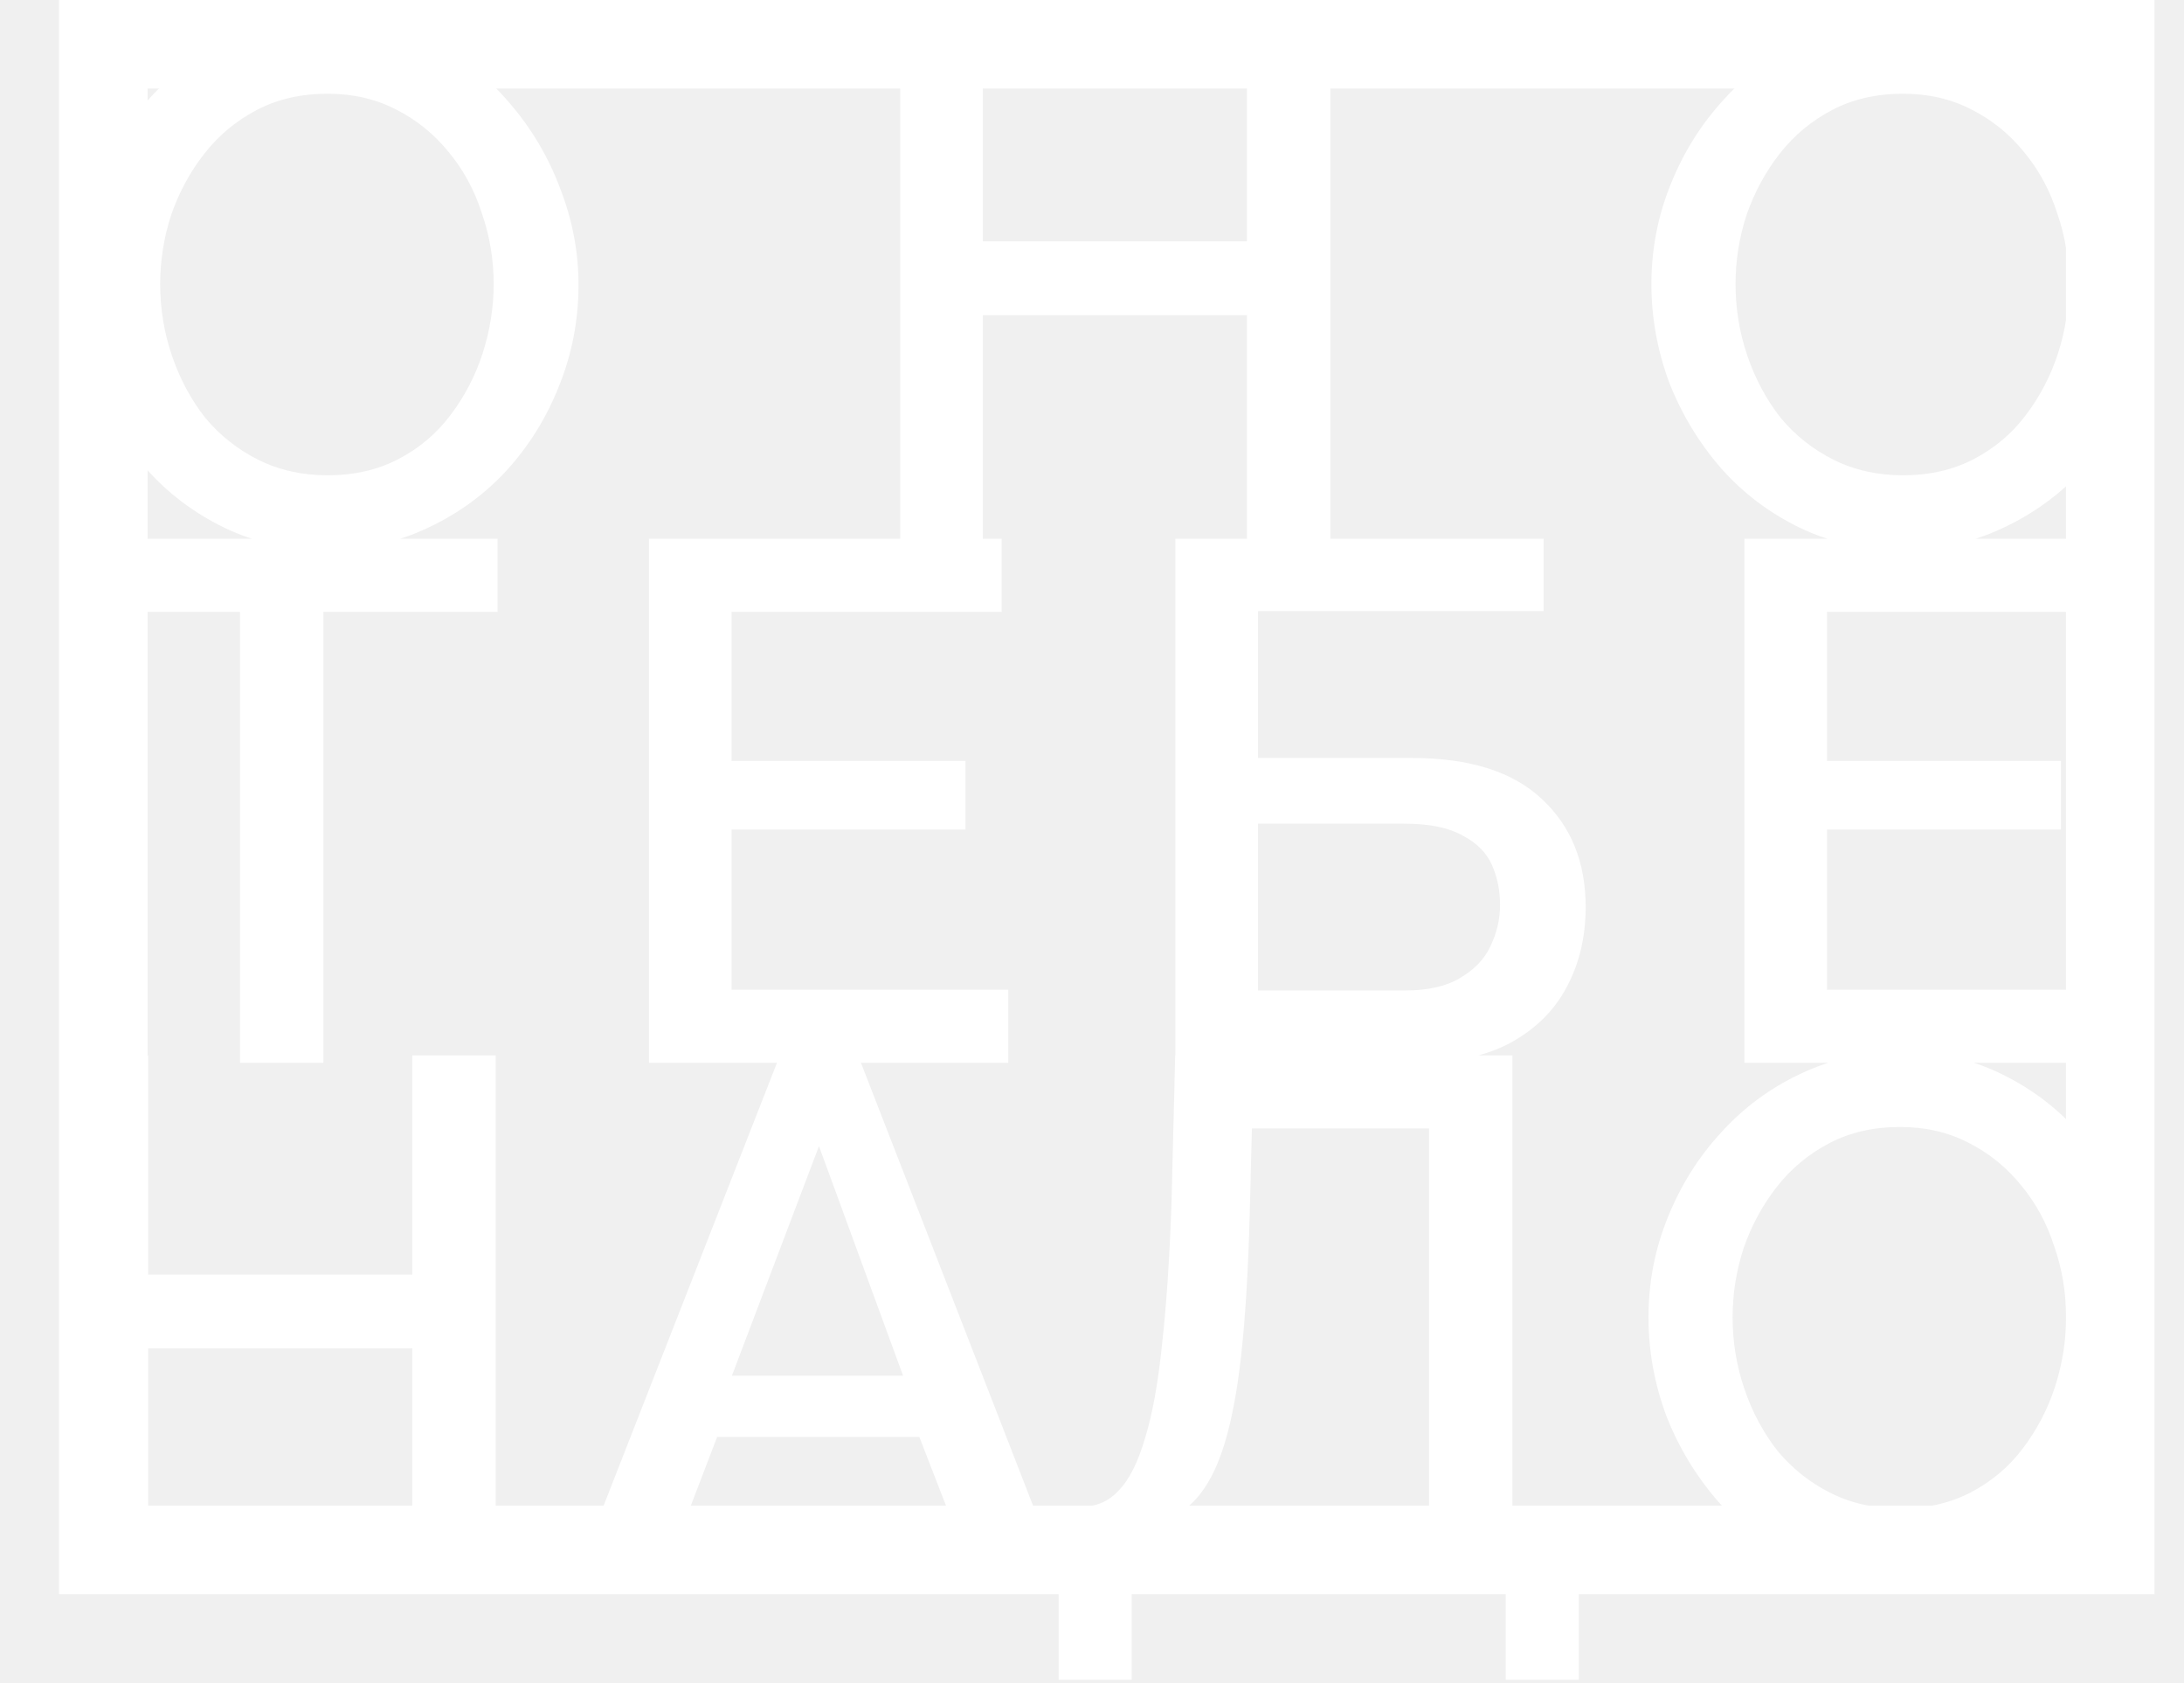
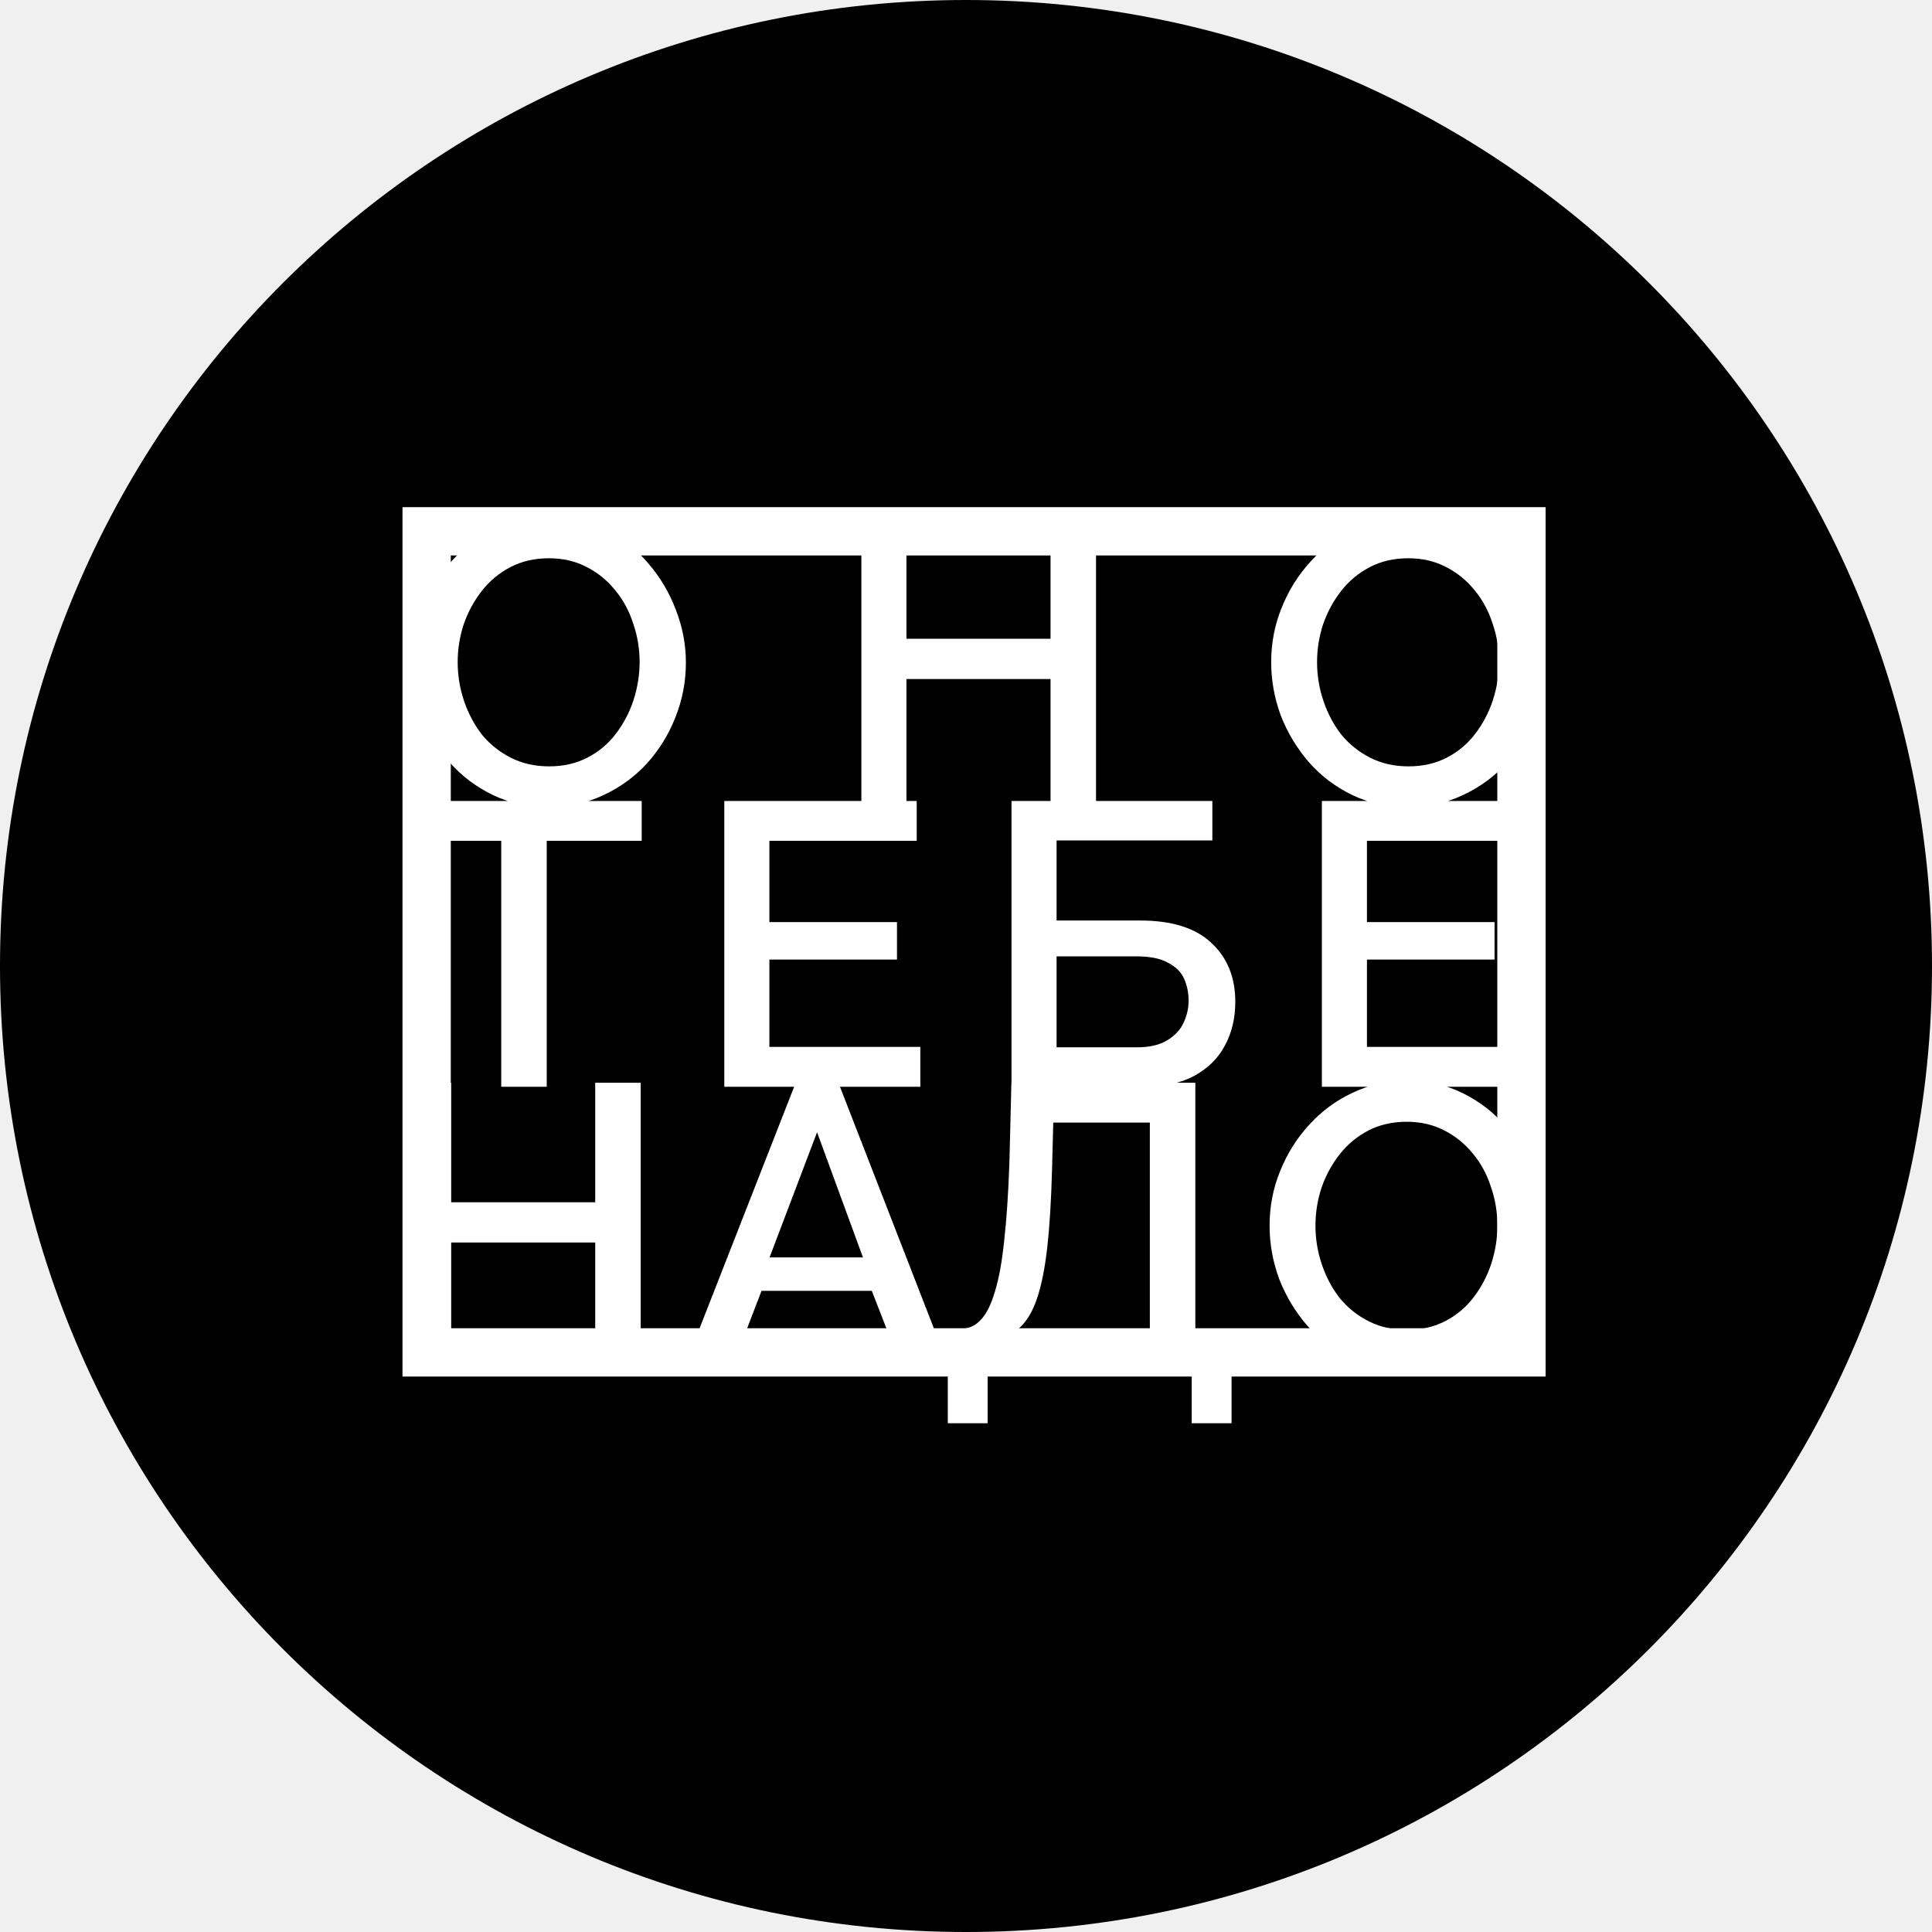
- <svg xmlns="http://www.w3.org/2000/svg" fill="none" viewBox="0 0 148 114">
-   <path stroke="#fff" stroke-width="6" d="M7 3h136v102H7z" />
-   <path fill="#fff" d="M22.154 37.25c-2.567 0-4.883-.5-6.95-1.5-2.067-1-3.85-2.35-5.35-4.05-1.5-1.733-2.667-3.667-3.5-5.8-.8-2.167-1.2-4.383-1.2-6.65 0-2.367.433-4.617 1.3-6.75.867-2.167 2.067-4.083 3.6-5.75 1.533-1.7 3.333-3.033 5.4-4 2.1-1 4.367-1.5 6.8-1.5 2.533 0 4.833.517 6.9 1.55 2.1 1.033 3.883 2.417 5.35 4.15 1.5 1.733 2.65 3.667 3.45 5.8.833 2.133 1.25 4.317 1.25 6.55 0 2.367-.433 4.633-1.3 6.8-.833 2.133-2.017 4.05-3.55 5.75-1.533 1.667-3.35 2.983-5.45 3.95-2.067.967-4.317 1.45-6.75 1.45Zm-11.3-18c0 1.667.267 3.283.8 4.85.533 1.567 1.283 2.967 2.25 4.2 1 1.2 2.2 2.15 3.6 2.85 1.4.7 2.967 1.05 4.7 1.05 1.8 0 3.4-.367 4.8-1.1 1.4-.733 2.567-1.717 3.5-2.95.967-1.267 1.7-2.667 2.2-4.2.5-1.567.75-3.133.75-4.7 0-1.667-.267-3.267-.8-4.8-.5-1.567-1.25-2.95-2.25-4.15-1-1.233-2.2-2.2-3.6-2.9-1.367-.7-2.9-1.05-4.6-1.05-1.8 0-3.4.367-4.8 1.1s-2.583 1.717-3.55 2.95c-.967 1.233-1.717 2.617-2.25 4.15-.5 1.533-.75 3.1-.75 4.7ZM90.152 1.5V37h-5.65V21.35h-17.9V37h-5.6V1.5h5.6v14.85h17.9V1.5h5.65ZM128.91 37.25c-2.566 0-4.883-.5-6.95-1.5-2.066-1-3.85-2.35-5.35-4.05-1.5-1.733-2.666-3.667-3.5-5.8-.8-2.167-1.2-4.383-1.2-6.65 0-2.367.434-4.617 1.3-6.75.867-2.167 2.067-4.083 3.6-5.75 1.534-1.7 3.334-3.033 5.4-4 2.1-1 4.367-1.5 6.8-1.5 2.534 0 4.834.517 6.9 1.55 2.1 1.033 3.884 2.417 5.35 4.15 1.5 1.733 2.65 3.667 3.45 5.8.834 2.133 1.25 4.317 1.25 6.55 0 2.367-.433 4.633-1.3 6.8-.833 2.133-2.016 4.05-3.55 5.75-1.533 1.667-3.35 2.983-5.45 3.95-2.066.967-4.316 1.45-6.75 1.45Zm-11.3-18c0 1.667.267 3.283.8 4.85.534 1.567 1.284 2.967 2.25 4.2 1 1.2 2.2 2.15 3.6 2.85 1.4.7 2.967 1.05 4.7 1.05 1.8 0 3.4-.367 4.8-1.1 1.4-.733 2.567-1.717 3.5-2.95.967-1.267 1.7-2.667 2.2-4.2.5-1.567.75-3.133.75-4.7 0-1.667-.266-3.267-.8-4.8-.5-1.567-1.25-2.95-2.25-4.15-1-1.233-2.2-2.2-3.6-2.9-1.366-.7-2.9-1.05-4.6-1.05-1.8 0-3.4.367-4.8 1.1s-2.583 1.717-3.55 2.95c-.966 1.233-1.716 2.617-2.25 4.15-.5 1.533-.75 3.1-.75 4.7Zm-83.895 22.2h-11.8V72h-5.65V41.45H4.415V36.5H33.715v4.95Zm34.611 25.6V72h-24.35V36.5h23.9v4.95h-18.3v10.1h15.85v4.65h-15.85v10.85h18.75ZM79.653 72V36.5h24.951v4.9H85.252v9.95h10.4c3.933 0 6.883.933 8.851 2.8 1.966 1.833 2.95 4.267 2.95 7.3 0 2.033-.434 3.85-1.3 5.45-.834 1.567-2.1 2.817-3.8 3.75-1.667.9-3.784 1.35-6.351 1.35h-16.35Zm5.6-4.9h10c1.533 0 2.767-.283 3.7-.85.967-.567 1.651-1.283 2.05-2.15.433-.9.65-1.833.65-2.8 0-.967-.184-1.867-.55-2.7-.367-.833-1.034-1.5-2.001-2-.933-.533-2.25-.8-3.95-.8h-9.9v11.3Zm57.306-.05V72h-24.35V36.5h23.9v4.95h-18.3v10.1h15.85v4.65h-15.85v10.85h18.75ZM33.59 71.5V107h-5.65V91.35h-17.9V107H4.44V71.5h5.6v14.85h17.9V71.5h5.65Zm19.258 0h5.3l13.8 35.5h-5.9l-3.75-9.65h-13.7l-3.7 9.65h-5.95l13.9-35.5Zm8.35 21.7-5.7-15.55-5.9 15.55h11.6Zm10.54 20.6v-11.75h1.7c.933 0 1.733-.367 2.4-1.1.7-.733 1.283-1.9 1.75-3.5.5-1.6.883-3.7 1.15-6.3.3-2.633.517-5.85.65-9.65l.25-10h22.85v30.55h4.5v11.75h-4.95V107H76.689v6.8h-4.95Zm8.8-11.75h16.3v-25.6h-12l-.15 5.8c-.1 3.833-.3 7.083-.6 9.75-.3 2.633-.733 4.767-1.3 6.4-.567 1.633-1.317 2.85-2.25 3.65Zm48.173 5.2c-2.567 0-4.883-.5-6.95-1.5s-3.85-2.35-5.35-4.05c-1.5-1.733-2.667-3.667-3.5-5.8-.8-2.167-1.2-4.383-1.2-6.65 0-2.367.433-4.617 1.3-6.75.867-2.167 2.067-4.083 3.6-5.75 1.533-1.7 3.333-3.033 5.4-4 2.1-1 4.367-1.5 6.8-1.5 2.533 0 4.833.517 6.9 1.55 2.1 1.033 3.883 2.417 5.35 4.15 1.5 1.733 2.65 3.667 3.45 5.8.833 2.133 1.25 4.317 1.25 6.55 0 2.367-.433 4.633-1.3 6.8-.833 2.133-2.017 4.05-3.55 5.75-1.533 1.667-3.35 2.983-5.45 3.95-2.067.967-4.317 1.45-6.75 1.45Zm-11.3-18c0 1.667.267 3.283.8 4.85.533 1.567 1.283 2.967 2.25 4.2 1 1.2 2.2 2.15 3.6 2.85 1.4.7 2.967 1.05 4.7 1.05 1.8 0 3.4-.367 4.8-1.1 1.4-.733 2.567-1.717 3.5-2.95.967-1.267 1.7-2.667 2.2-4.2.5-1.567.75-3.133.75-4.7 0-1.667-.267-3.267-.8-4.8-.5-1.567-1.25-2.95-2.25-4.15-1-1.233-2.2-2.2-3.6-2.9-1.367-.7-2.9-1.05-4.6-1.05-1.8 0-3.4.367-4.8 1.1-1.4.733-2.583 1.717-3.55 2.95-.967 1.233-1.717 2.617-2.25 4.15-.5 1.533-.75 3.1-.75 4.7Z" />
+ <svg xmlns="http://www.w3.org/2000/svg" width="240" height="240" viewBox="0 0 240 240" fill="none">
+   <circle cx="120" cy="120" r="120" fill="black" />
+   <path d="M53 66H189V168H53V66Z" stroke="white" stroke-width="6" />
+   <path d="M68.154 100.25C65.588 100.25 63.271 99.75 61.205 98.75C59.138 97.75 57.355 96.4 55.855 94.7C54.355 92.967 53.188 91.033 52.355 88.9C51.554 86.733 51.154 84.517 51.154 82.25C51.154 79.883 51.588 77.633 52.455 75.5C53.321 73.333 54.521 71.417 56.054 69.75C57.588 68.05 59.388 66.717 61.455 65.75C63.554 64.75 65.821 64.25 68.254 64.25C70.788 64.25 73.088 64.767 75.154 65.8C77.254 66.833 79.038 68.217 80.504 69.95C82.004 71.683 83.154 73.617 83.954 75.75C84.788 77.883 85.204 80.067 85.204 82.3C85.204 84.667 84.771 86.933 83.904 89.1C83.071 91.233 81.888 93.15 80.355 94.85C78.821 96.517 77.004 97.833 74.904 98.8C72.838 99.767 70.588 100.25 68.154 100.25ZM56.855 82.25C56.855 83.917 57.121 85.533 57.654 87.1C58.188 88.667 58.938 90.067 59.904 91.3C60.904 92.5 62.105 93.45 63.505 94.15C64.904 94.85 66.471 95.2 68.204 95.2C70.004 95.2 71.605 94.833 73.004 94.1C74.404 93.367 75.571 92.383 76.504 91.15C77.471 89.883 78.204 88.483 78.704 86.95C79.204 85.383 79.454 83.817 79.454 82.25C79.454 80.583 79.188 78.983 78.654 77.45C78.154 75.883 77.404 74.5 76.404 73.3C75.404 72.067 74.204 71.1 72.805 70.4C71.438 69.7 69.904 69.35 68.204 69.35C66.404 69.35 64.805 69.717 63.404 70.45C62.005 71.183 60.821 72.167 59.855 73.4C58.888 74.633 58.138 76.017 57.605 77.55C57.105 79.083 56.855 80.65 56.855 82.25ZM136.152 64.5V100H130.502V84.35H112.602V100H107.002V64.5H112.602V79.35H130.502V64.5H136.152ZM174.91 100.25C172.344 100.25 170.027 99.75 167.96 98.75C165.894 97.75 164.11 96.4 162.61 94.7C161.11 92.967 159.944 91.033 159.11 88.9C158.31 86.733 157.91 84.517 157.91 82.25C157.91 79.883 158.344 77.633 159.21 75.5C160.077 73.333 161.277 71.417 162.81 69.75C164.344 68.05 166.144 66.717 168.21 65.75C170.31 64.75 172.577 64.25 175.01 64.25C177.544 64.25 179.844 64.767 181.91 65.8C184.01 66.833 185.794 68.217 187.26 69.95C188.76 71.683 189.91 73.617 190.71 75.75C191.544 77.883 191.96 80.067 191.96 82.3C191.96 84.667 191.527 86.933 190.66 89.1C189.827 91.233 188.644 93.15 187.11 94.85C185.577 96.517 183.76 97.833 181.66 98.8C179.594 99.767 177.344 100.25 174.91 100.25ZM163.61 82.25C163.61 83.917 163.877 85.533 164.41 87.1C164.944 88.667 165.694 90.067 166.66 91.3C167.66 92.5 168.86 93.45 170.26 94.15C171.66 94.85 173.227 95.2 174.96 95.2C176.76 95.2 178.36 94.833 179.76 94.1C181.16 93.367 182.327 92.383 183.26 91.15C184.227 89.883 184.96 88.483 185.46 86.95C185.96 85.383 186.21 83.817 186.21 82.25C186.21 80.583 185.944 78.983 185.41 77.45C184.91 75.883 184.16 74.5 183.16 73.3C182.16 72.067 180.96 71.1 179.56 70.4C178.194 69.7 176.66 69.35 174.96 69.35C173.16 69.35 171.56 69.717 170.16 70.45C168.76 71.183 167.577 72.167 166.61 73.4C165.644 74.633 164.894 76.017 164.36 77.55C163.86 79.083 163.61 80.65 163.61 82.25ZM79.715 104.45H67.915V135H62.265V104.45H50.415V99.5H79.715V104.45ZM114.326 130.05V135H89.976V99.5H113.876V104.45H95.576V114.55H111.426V119.2H95.576V130.05H114.326ZM125.652 135V99.5H150.603V104.4H131.253V114.35H141.652C145.586 114.35 148.536 115.283 150.503 117.15C152.469 118.983 153.453 121.417 153.453 124.45C153.453 126.483 153.019 128.3 152.153 129.9C151.319 131.467 150.053 132.717 148.353 133.65C146.686 134.55 144.569 135 142.003 135H125.652ZM131.253 130.1H141.253C142.786 130.1 144.019 129.817 144.952 129.25C145.919 128.683 146.603 127.967 147.003 127.1C147.436 126.2 147.653 125.267 147.653 124.3C147.653 123.333 147.469 122.433 147.103 121.6C146.736 120.767 146.069 120.1 145.103 119.6C144.169 119.067 142.852 118.8 141.152 118.8H131.253V130.1ZM188.558 130.05V135H164.208V99.5H188.108V104.45H169.808V114.55H185.658V119.2H169.808V130.05H188.558ZM79.59 134.5V170H73.94V154.35H56.04V170H50.44V134.5H56.04V149.35H73.94V134.5H79.59ZM98.849 134.5H104.149L117.949 170H112.049L108.299 160.35H94.599L90.899 170H84.949L98.849 134.5ZM107.199 156.2L101.499 140.65L95.599 156.2H107.199ZM117.739 176.8V165.05H119.439C120.372 165.05 121.172 164.683 121.839 163.95C122.539 163.217 123.122 162.05 123.589 160.45C124.089 158.85 124.472 156.75 124.739 154.15C125.039 151.517 125.256 148.3 125.389 144.5L125.639 134.5H148.489V165.05H152.989V176.8H148.039V170H122.689V176.8H117.739ZM126.539 165.05H142.839V139.45H130.839L130.689 145.25C130.589 149.083 130.389 152.333 130.089 155C129.789 157.633 129.355 159.767 128.789 161.4C128.222 163.033 127.472 164.25 126.539 165.05ZM174.712 170.25C172.145 170.25 169.829 169.75 167.762 168.75C165.695 167.75 163.912 166.4 162.412 164.7C160.912 162.967 159.745 161.033 158.912 158.9C158.112 156.733 157.712 154.517 157.712 152.25C157.712 149.883 158.145 147.633 159.012 145.5C159.879 143.333 161.079 141.417 162.612 139.75C164.145 138.05 165.945 136.717 168.012 135.75C170.112 134.75 172.379 134.25 174.812 134.25C177.345 134.25 179.645 134.767 181.712 135.8C183.812 136.833 185.595 138.217 187.062 139.95C188.562 141.683 189.712 143.617 190.512 145.75C191.345 147.883 191.762 150.067 191.762 152.3C191.762 154.667 191.329 156.933 190.462 159.1C189.629 161.233 188.445 163.15 186.912 164.85C185.379 166.517 183.562 167.833 181.462 168.8C179.395 169.767 177.145 170.25 174.712 170.25ZM163.412 152.25C163.412 153.917 163.679 155.533 164.212 157.1C164.745 158.667 165.495 160.067 166.462 161.3C167.462 162.5 168.662 163.45 170.062 164.15C171.462 164.85 173.029 165.2 174.762 165.2C176.562 165.2 178.162 164.833 179.562 164.1C180.962 163.367 182.129 162.383 183.062 161.15C184.029 159.883 184.762 158.483 185.262 156.95C185.762 155.383 186.012 153.817 186.012 152.25C186.012 150.583 185.745 148.983 185.212 147.45C184.712 145.883 183.962 144.5 182.962 143.3C181.962 142.067 180.762 141.1 179.362 140.4C177.995 139.7 176.462 139.35 174.762 139.35C172.962 139.35 171.362 139.717 169.962 140.45C168.562 141.183 167.379 142.167 166.412 143.4C165.445 144.633 164.695 146.017 164.162 147.55C163.662 149.083 163.412 150.65 163.412 152.25Z" fill="white" />
</svg>
